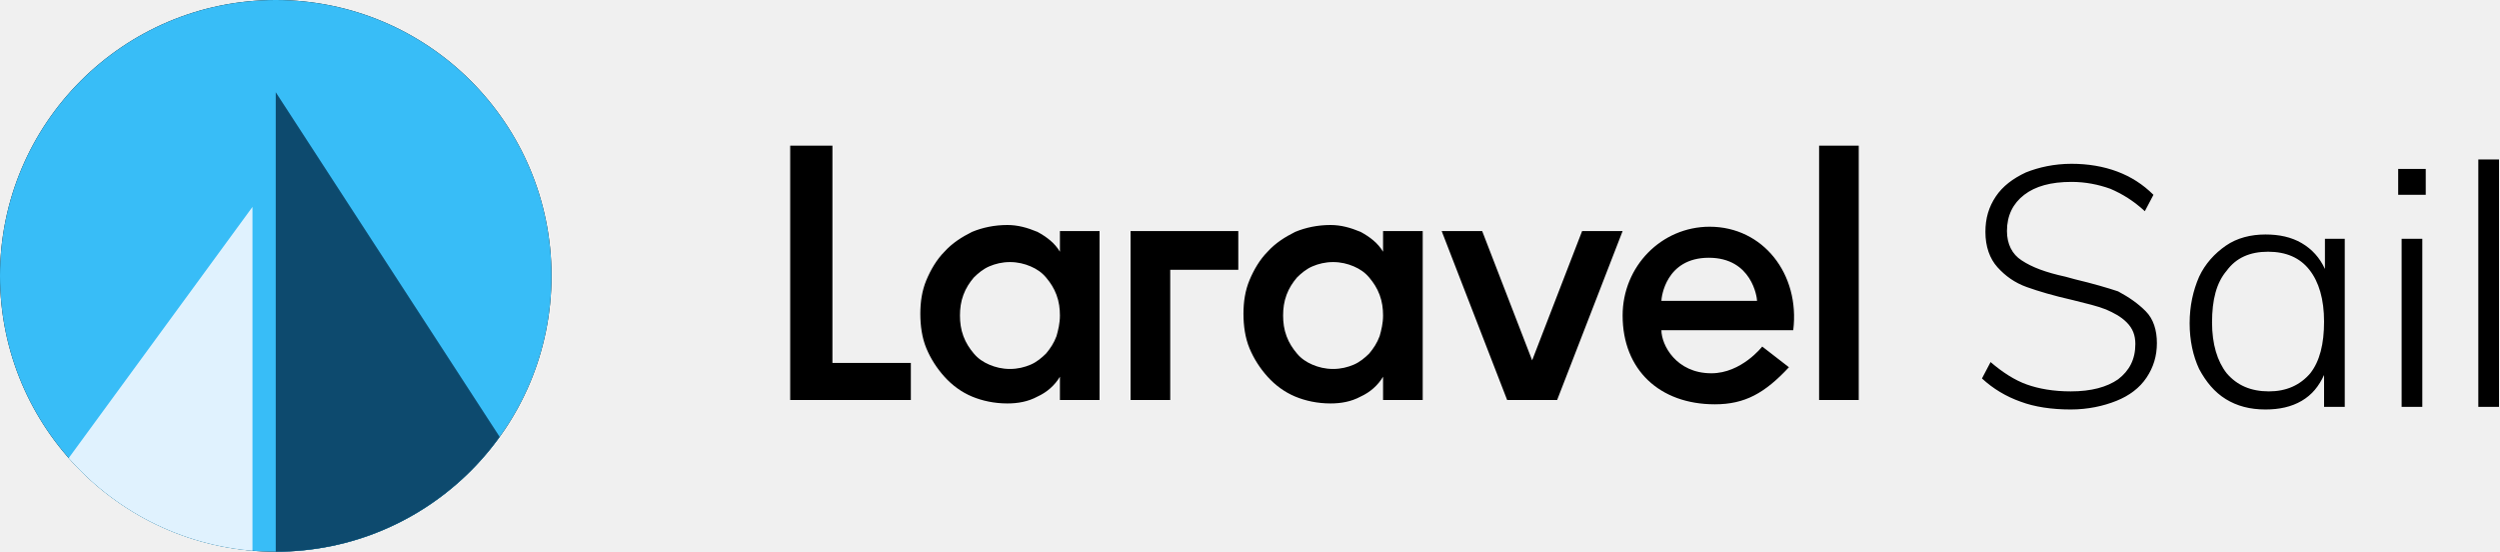
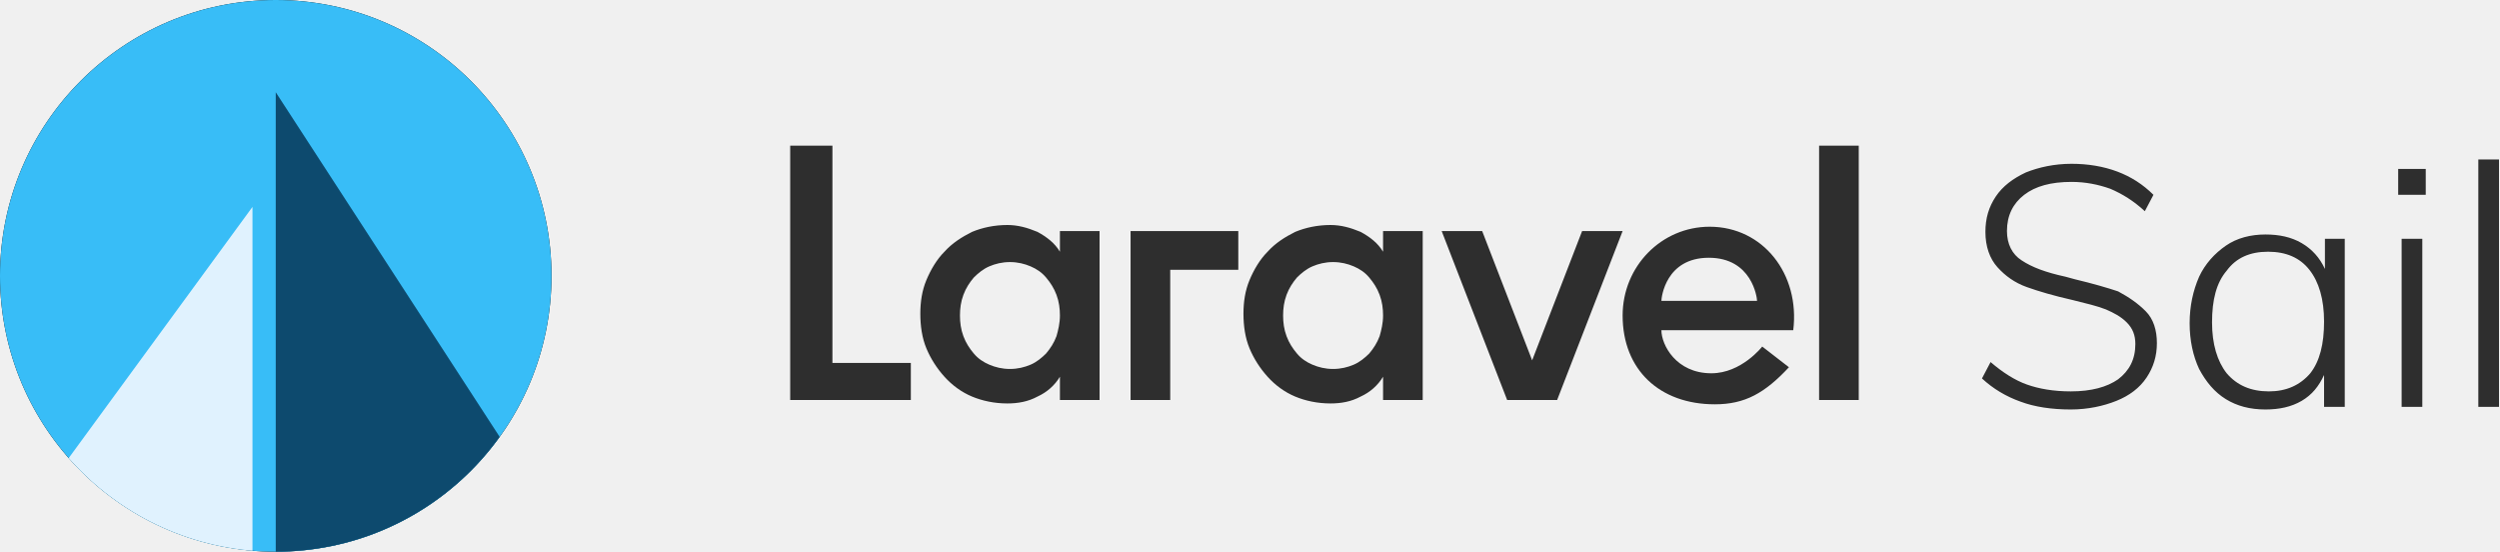
<svg xmlns="http://www.w3.org/2000/svg" xmlns:xlink="http://www.w3.org/1999/xlink" width="290" height="64" viewBox="0 0 290 64">
-   <path d="M96.6,42.1h9.1v4.3h-14V16.9h4.9V42.1z M123,26.8h4.6v19.6H123v-2.7c-0.6,1-1.5,1.8-2.6,2.3c-1.1,0.6-2.3,0.8-3.5,0.8 c-1.5,0-2.9-0.3-4.1-0.8c-1.2-0.5-2.3-1.3-3.2-2.3c-0.9-1-1.6-2.1-2.1-3.3c-0.5-1.2-0.7-2.6-0.7-4c0-1.4,0.2-2.7,0.7-3.9 c0.5-1.2,1.2-2.4,2.1-3.3c0.9-1,2-1.7,3.2-2.3c1.2-0.5,2.6-0.8,4.1-0.8c1.2,0,2.3,0.3,3.5,0.8c1.1,0.6,2,1.3,2.6,2.3V26.8z M123,36.6c0-0.8-0.1-1.6-0.4-2.4c-0.3-0.8-0.7-1.4-1.2-2c-0.5-0.6-1.1-1-1.8-1.3c-0.7-0.3-1.5-0.5-2.4-0.5c-0.9,0-1.7,0.2-2.4,0.5 c-0.7,0.3-1.3,0.8-1.8,1.3c-0.5,0.6-0.9,1.2-1.2,2c-0.3,0.8-0.4,1.6-0.4,2.4c0,0.8,0.1,1.6,0.4,2.4c0.3,0.8,0.7,1.4,1.2,2 c0.5,0.6,1.1,1,1.8,1.3c0.7,0.3,1.5,0.5,2.4,0.5c0.9,0,1.7-0.2,2.4-0.5c0.7-0.3,1.3-0.8,1.8-1.3c0.5-0.6,0.9-1.2,1.2-2 C122.8,38.3,123,37.5,123,36.6z M160.5,26.8h4.6v19.6h-4.6v-2.7c-0.6,1-1.5,1.8-2.6,2.3c-1.1,0.6-2.3,0.8-3.5,0.8 c-1.5,0-2.9-0.3-4.1-0.8c-1.2-0.5-2.3-1.3-3.2-2.3c-0.9-1-1.6-2.1-2.1-3.3c-0.5-1.2-0.7-2.6-0.7-4c0-1.4,0.2-2.7,0.7-3.9 c0.5-1.2,1.2-2.4,2.1-3.3c0.9-1,2-1.7,3.2-2.3c1.2-0.5,2.6-0.8,4.1-0.8c1.2,0,2.3,0.3,3.5,0.8c1.1,0.6,2,1.3,2.6,2.3V26.8z M160.5,36.6c0-0.8-0.1-1.6-0.4-2.4c-0.3-0.8-0.7-1.4-1.2-2c-0.5-0.6-1.1-1-1.8-1.3c-0.7-0.3-1.5-0.5-2.4-0.5 c-0.9,0-1.7,0.2-2.4,0.5c-0.7,0.3-1.3,0.8-1.8,1.3c-0.5,0.6-0.9,1.2-1.2,2c-0.3,0.8-0.4,1.6-0.4,2.4c0,0.8,0.1,1.6,0.4,2.4 c0.3,0.8,0.7,1.4,1.2,2c0.5,0.6,1.1,1,1.8,1.3c0.7,0.3,1.5,0.5,2.4,0.5c0.9,0,1.7-0.2,2.4-0.5c0.7-0.3,1.3-0.8,1.8-1.3 c0.5-0.6,0.9-1.2,1.2-2C160.3,38.3,160.5,37.5,160.5,36.6z M211.1,16.9v29.5h4.6V16.9H211.1z M131.2,46.4h4.6V31.3h7.9v-4.5h-12.5 V46.4z M183.6,26.8l-5.8,15l-5.8-15h-4.7l7.6,19.6h5.8l7.6-19.6H183.6z M208.1,38.3h-15.3c0,1.7,1.7,5,5.8,5c3.5,0,5.9-3.1,5.9-3.1 l3.1,2.4c-2.8,3-5.1,4.3-8.6,4.3c-6.4,0-10.7-4-10.7-10.3c0-5.7,4.5-10.3,10.1-10.3C204.6,26.3,208.9,31.8,208.1,38.3z M203.9,34.9 c0-0.4-0.6-5-5.6-5s-5.5,4.6-5.5,5H203.9z" />
-   <path d="M249,36.1c0.9,0.9,1.3,2.2,1.3,3.7c0,1.5-0.4,2.8-1.2,4c-0.8,1.2-2,2.1-3.5,2.7c-1.5,0.6-3.3,1-5.3,1 c-2.2,0-4.2-0.3-5.8-0.9c-1.7-0.6-3.2-1.5-4.5-2.7l1-1.9c1.4,1.2,2.8,2.1,4.2,2.6c1.4,0.5,3.1,0.8,5.1,0.8c2.4,0,4.2-0.5,5.5-1.4 c1.3-1,2-2.3,2-4.1c0-1-0.3-1.8-1-2.5s-1.5-1.1-2.4-1.5c-1-0.4-2.3-0.7-3.9-1.1c-2.2-0.5-3.9-1-5.3-1.5c-1.4-0.5-2.5-1.3-3.4-2.3 c-0.9-1-1.4-2.4-1.4-4.1c0-1.6,0.4-2.9,1.2-4.1c0.8-1.2,2-2.1,3.5-2.8c1.5-0.6,3.3-1,5.3-1c1.9,0,3.7,0.3,5.3,0.9 c1.6,0.6,3,1.5,4.2,2.7l-1,1.9c-1.3-1.2-2.6-2-4-2.6c-1.4-0.5-2.9-0.8-4.5-0.8c-2.4,0-4.2,0.5-5.5,1.5c-1.3,1-2,2.4-2,4.2 c0,1.5,0.6,2.7,1.7,3.4c1.2,0.8,2.8,1.4,5.1,1.9l1.1,0.3c2.1,0.5,3.8,1,5,1.4C247.1,34.5,248.1,35.2,249,36.1z M269.7,27.7h2.4 v19.5h-2.4v-3.7c-0.6,1.3-1.4,2.3-2.6,3c-1.2,0.7-2.6,1-4.2,1c-1.8,0-3.3-0.4-4.6-1.2c-1.3-0.8-2.3-2-3.1-3.5 c-0.7-1.5-1.1-3.3-1.1-5.3c0-2,0.4-3.8,1.1-5.4c0.7-1.5,1.8-2.7,3.1-3.6s2.9-1.3,4.6-1.3c1.6,0,3,0.3,4.2,1c1.2,0.7,2.1,1.7,2.7,3 V27.7z M269.7,37.3c0-2.6-0.6-4.6-1.7-6c-1.1-1.4-2.7-2.1-4.8-2.1c-2.1,0-3.7,0.7-4.8,2.2c-1.2,1.4-1.7,3.4-1.7,6 c0,2.5,0.6,4.5,1.7,5.9c1.2,1.4,2.8,2.1,4.9,2.1c2,0,3.6-0.7,4.8-2.1C269.2,41.9,269.7,39.9,269.7,37.3z M278.3,22.6h3.2v-3h-3.2 V22.6z M278.7,47.2h2.4V27.7h-2.4V47.2z M287.6,18.5v28.7h2.4V18.5H287.6z" />
+   <style>
+         .letters { fill: #2E2E2E; }
+         @media (prefers-color-scheme: dark) {
+             .letters { fill: #ffffff; }
+         }
+     </style>
+   <path class="letters" d="M96.6,42.1h9.1v4.3h-14V16.9h4.9V42.1z M123,26.8h4.6v19.6H123v-2.7c-0.6,1-1.5,1.8-2.6,2.3c-1.1,0.6-2.3,0.8-3.5,0.8 c-1.5,0-2.9-0.3-4.1-0.8c-1.2-0.5-2.3-1.3-3.2-2.3c-0.9-1-1.6-2.1-2.1-3.3c-0.5-1.2-0.7-2.6-0.7-4c0-1.4,0.2-2.7,0.7-3.9 c0.5-1.2,1.2-2.4,2.1-3.3c0.9-1,2-1.7,3.2-2.3c1.2-0.5,2.6-0.8,4.1-0.8c1.2,0,2.3,0.3,3.5,0.8c1.1,0.6,2,1.3,2.6,2.3V26.8z M123,36.6c0-0.8-0.1-1.6-0.4-2.4c-0.3-0.8-0.7-1.4-1.2-2c-0.5-0.6-1.1-1-1.8-1.3c-0.7-0.3-1.5-0.5-2.4-0.5c-0.9,0-1.7,0.2-2.4,0.5 c-0.7,0.3-1.3,0.8-1.8,1.3c-0.5,0.6-0.9,1.2-1.2,2c-0.3,0.8-0.4,1.6-0.4,2.4c0,0.8,0.1,1.6,0.4,2.4c0.3,0.8,0.7,1.4,1.2,2 c0.5,0.6,1.1,1,1.8,1.3c0.7,0.3,1.5,0.5,2.4,0.5c0.9,0,1.7-0.2,2.4-0.5c0.7-0.3,1.3-0.8,1.8-1.3c0.5-0.6,0.9-1.2,1.2-2 C122.8,38.3,123,37.5,123,36.6z M160.5,26.8h4.6v19.6h-4.6v-2.7c-0.6,1-1.5,1.8-2.6,2.3c-1.1,0.6-2.3,0.8-3.5,0.8 c-1.5,0-2.9-0.3-4.1-0.8c-1.2-0.5-2.3-1.3-3.2-2.3c-0.9-1-1.6-2.1-2.1-3.3c-0.5-1.2-0.7-2.6-0.7-4c0-1.4,0.2-2.7,0.7-3.9 c0.5-1.2,1.2-2.4,2.1-3.3c0.9-1,2-1.7,3.2-2.3c1.2-0.5,2.6-0.8,4.1-0.8c1.2,0,2.3,0.3,3.5,0.8c1.1,0.6,2,1.3,2.6,2.3V26.8z M160.5,36.6c0-0.8-0.1-1.6-0.4-2.4c-0.3-0.8-0.7-1.4-1.2-2c-0.5-0.6-1.1-1-1.8-1.3c-0.7-0.3-1.5-0.5-2.4-0.5 c-0.9,0-1.7,0.2-2.4,0.5c-0.7,0.3-1.3,0.8-1.8,1.3c-0.5,0.6-0.9,1.2-1.2,2c-0.3,0.8-0.4,1.6-0.4,2.4c0,0.8,0.1,1.6,0.4,2.4 c0.3,0.8,0.7,1.4,1.2,2c0.5,0.6,1.1,1,1.8,1.3c0.7,0.3,1.5,0.5,2.4,0.5c0.9,0,1.7-0.2,2.4-0.5c0.7-0.3,1.3-0.8,1.8-1.3 c0.5-0.6,0.9-1.2,1.2-2C160.3,38.3,160.5,37.5,160.5,36.6z M211.1,16.9v29.5h4.6V16.9H211.1z M131.2,46.4h4.6V31.3h7.9v-4.5h-12.5 V46.4z M183.6,26.8l-5.8,15l-5.8-15h-4.7l7.6,19.6h5.8l7.6-19.6H183.6z M208.1,38.3h-15.3c0,1.7,1.7,5,5.8,5c3.5,0,5.9-3.1,5.9-3.1 l3.1,2.4c-2.8,3-5.1,4.3-8.6,4.3c-6.4,0-10.7-4-10.7-10.3c0-5.7,4.5-10.3,10.1-10.3C204.6,26.3,208.9,31.8,208.1,38.3z M203.9,34.9 c0-0.4-0.6-5-5.6-5s-5.5,4.6-5.5,5H203.9z" />
+   <path class="letters" d="M249,36.1c0.9,0.9,1.3,2.2,1.3,3.7c0,1.5-0.4,2.8-1.2,4c-0.8,1.2-2,2.1-3.5,2.7c-1.5,0.6-3.3,1-5.3,1 c-2.2,0-4.2-0.3-5.8-0.9c-1.7-0.6-3.2-1.5-4.5-2.7l1-1.9c1.4,1.2,2.8,2.1,4.2,2.6c1.4,0.5,3.1,0.8,5.1,0.8c2.4,0,4.2-0.5,5.5-1.4 c1.3-1,2-2.3,2-4.1c0-1-0.3-1.8-1-2.5s-1.5-1.1-2.4-1.5c-1-0.4-2.3-0.7-3.9-1.1c-2.2-0.5-3.9-1-5.3-1.5c-1.4-0.5-2.5-1.3-3.4-2.3 c-0.9-1-1.4-2.4-1.4-4.1c0-1.6,0.4-2.9,1.2-4.1c0.8-1.2,2-2.1,3.5-2.8c1.5-0.6,3.3-1,5.3-1c1.9,0,3.7,0.3,5.3,0.9 c1.6,0.6,3,1.5,4.2,2.7l-1,1.9c-1.3-1.2-2.6-2-4-2.6c-1.4-0.5-2.9-0.8-4.5-0.8c-2.4,0-4.2,0.5-5.5,1.5c-1.3,1-2,2.4-2,4.2 c0,1.5,0.6,2.7,1.7,3.4c1.2,0.8,2.8,1.4,5.1,1.9l1.1,0.3c2.1,0.5,3.8,1,5,1.4C247.1,34.5,248.1,35.2,249,36.1z M269.7,27.7h2.4 v19.5h-2.4v-3.7c-0.6,1.3-1.4,2.3-2.6,3c-1.2,0.7-2.6,1-4.2,1c-1.8,0-3.3-0.4-4.6-1.2c-1.3-0.8-2.3-2-3.1-3.5 c-0.7-1.5-1.1-3.3-1.1-5.3c0-2,0.4-3.8,1.1-5.4c0.7-1.5,1.8-2.7,3.1-3.6s2.9-1.3,4.6-1.3c1.6,0,3,0.3,4.2,1c1.2,0.7,2.1,1.7,2.7,3 V27.7z M269.7,37.3c0-2.6-0.6-4.6-1.7-6c-1.1-1.4-2.7-2.1-4.8-2.1c-2.1,0-3.7,0.7-4.8,2.2c-1.2,1.4-1.7,3.4-1.7,6 c0,2.5,0.6,4.5,1.7,5.9c1.2,1.4,2.8,2.1,4.9,2.1c2,0,3.6-0.7,4.8-2.1C269.2,41.9,269.7,39.9,269.7,37.3z M278.3,22.6h3.2v-3h-3.2 V22.6z M278.7,47.2h2.4V27.7h-2.4V47.2z M287.6,18.5v28.7h2.4V18.5H287.6z" />
  <circle id="a" cx="32" cy="32" r="32" />
  <clipPath id="b">
    <use xlink:href="#a" style="overflow:visible;" />
  </clipPath>
  <g clip-path="url(#b)">
    <rect fill="#38bdf7" width="64" height="64" />
    <path fill="#0d4a6e" d="M58,50.7l-26-40V64h26V50.7z" />
    <path fill="#e0f2fe" d="M8,53.1V64h21.3V24L8,53.1z" />
  </g>
</svg>
